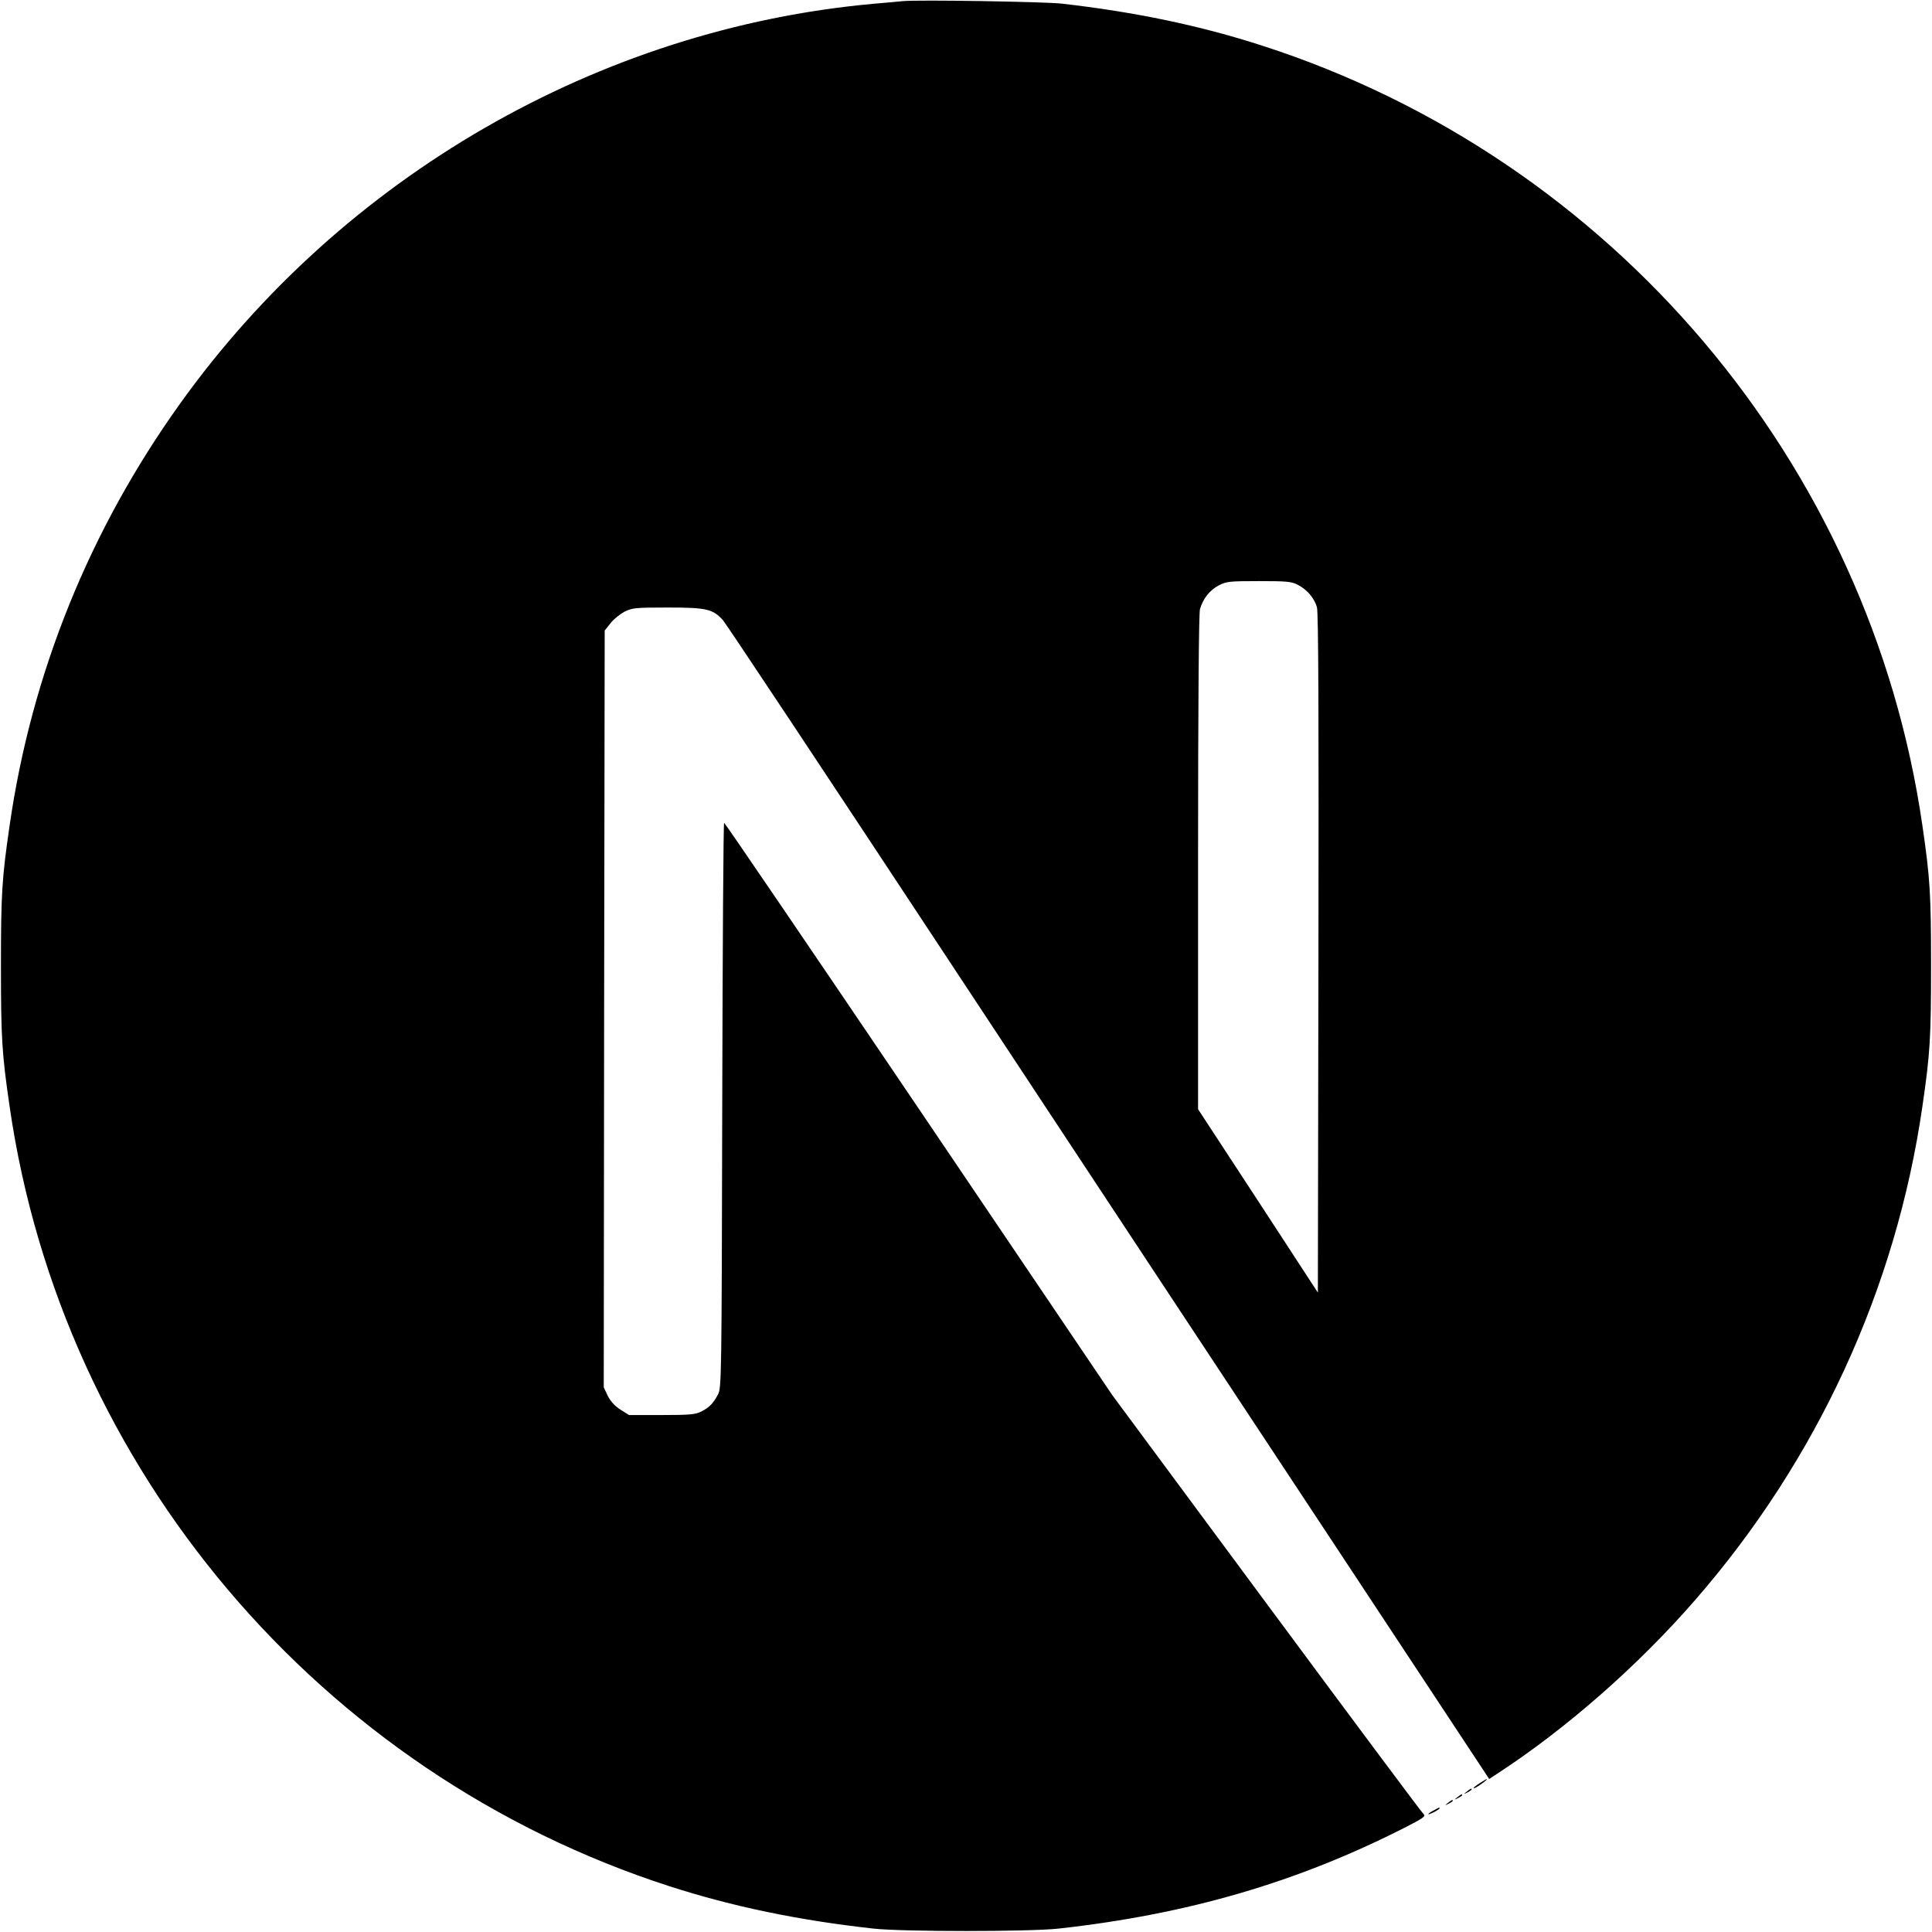
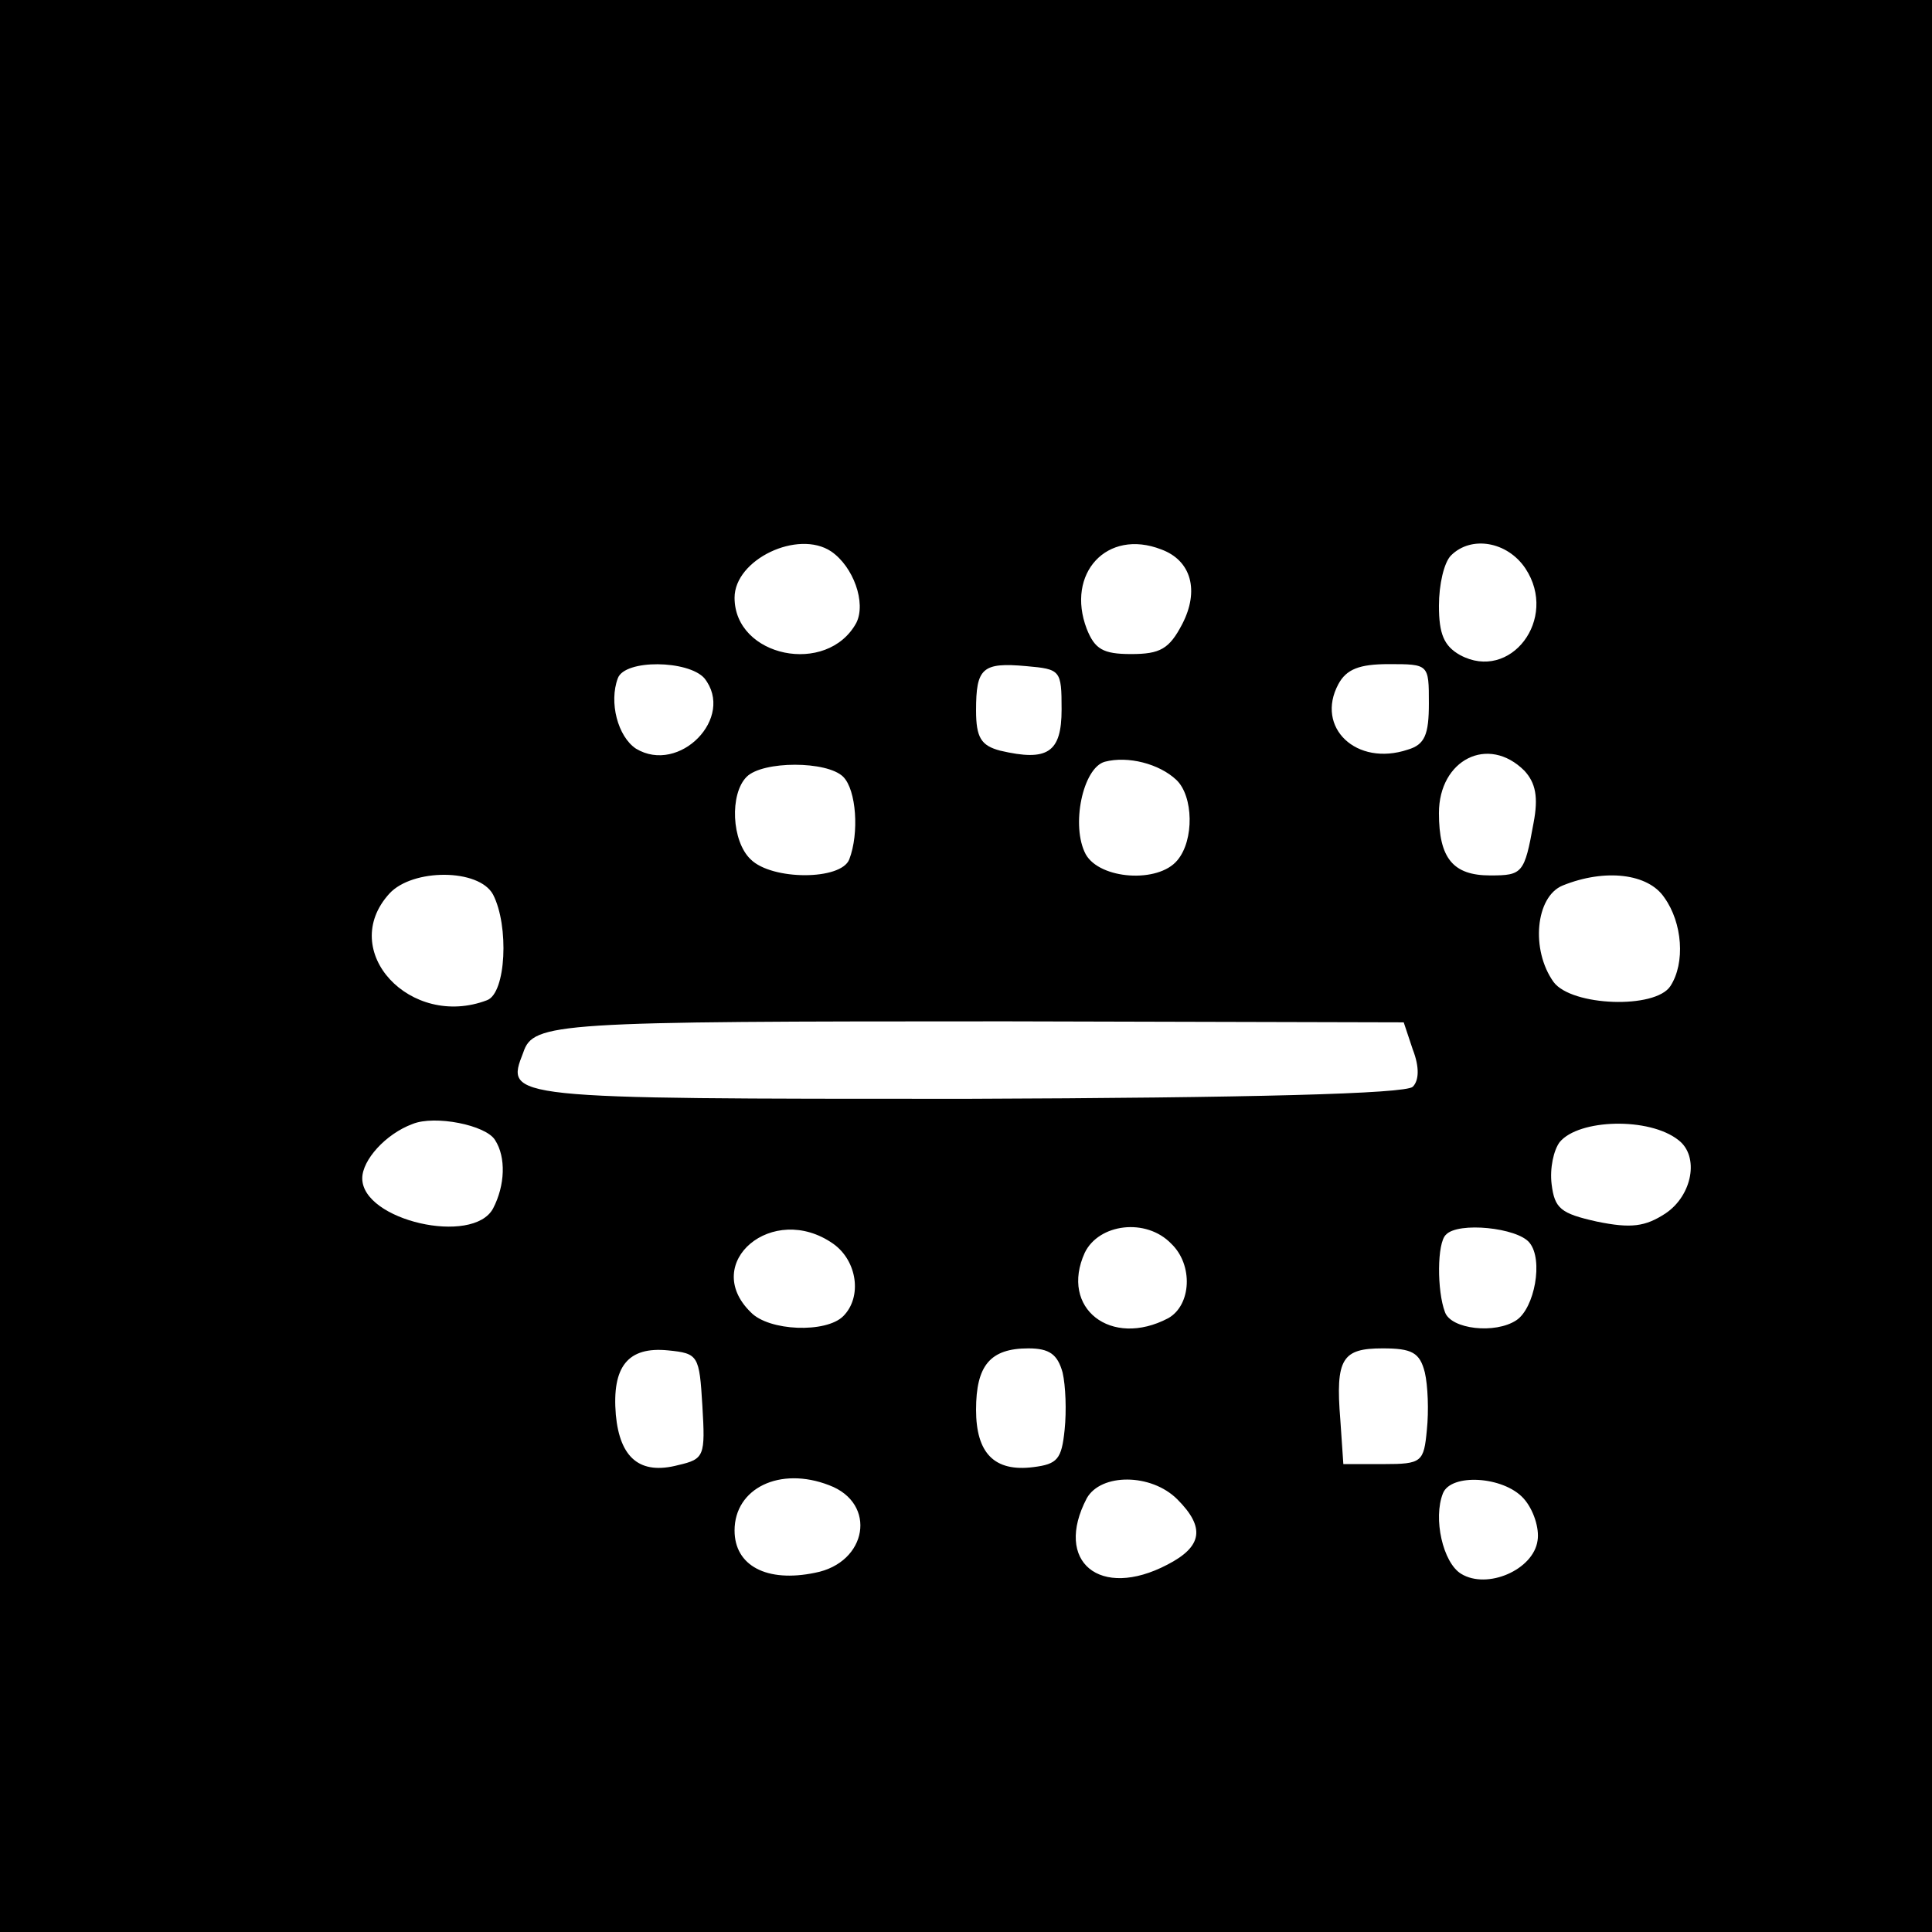
- <svg xmlns="http://www.w3.org/2000/svg" version="1.0" width="1024pt" height="1024pt" viewBox="0 0 1024 1024" preserveAspectRatio="xMidYMid meet">
-   <g transform="translate(0,1024) scale(0.1,-0.1)" fill="#000000" stroke="none">
-     <path d="M4785 10234 c-22 -2 -92 -9 -155 -14 -1453 -131 -2814 -915 -3676 -2120 -480 -670 -787 -1430 -903 -2235 -41 -281 -46 -364 -46 -745 0 -381 5 -464 46 -745 278 -1921 1645 -3535 3499 -4133 332 -107 682 -180 1080 -224 155 -17 825 -17 980 0 687 76 1269 246 1843 539 88 45 105 57 93 67 -8 6 -383 509 -833 1117 l-818 1105 -1025 1517 c-564 834 -1028 1516 -1032 1516 -4 1 -8 -673 -10 -1496 -3 -1441 -4 -1499 -22 -1533 -26 -49 -46 -69 -88 -91 -32 -16 -60 -19 -211 -19 l-173 0 -46 29 c-30 19 -52 44 -67 73 l-21 45 2 2005 3 2006 31 39 c16 21 50 48 74 61 41 20 57 22 230 22 204 0 238 -8 291 -66 15 -16 570 -852 1234 -1859 664 -1007 1572 -2382 2018 -3057 l810 -1227 41 27 c363 236 747 572 1051 922 647 743 1064 1649 1204 2615 41 281 46 364 46 745 0 381 -5 464 -46 745 -278 1921 -1645 3535 -3499 4133 -327 106 -675 179 -1065 223 -96 10 -757 21 -840 13z m2094 -3094 c48 -24 87 -70 101 -118 8 -26 10 -582 8 -1835 l-3 -1798 -317 486 -318 486 0 1307 c0 845 4 1320 10 1343 16 56 51 100 99 126 41 21 56 23 213 23 148 0 174 -2 207 -20z" />
-     <path d="M7843 789 c-35 -22 -46 -37 -15 -20 22 13 58 40 52 41 -3 0 -20 -10 -37 -21z" />
-     <path d="M7774 744 c-18 -14 -18 -15 4 -4 12 6 22 13 22 15 0 8 -5 6 -26 -11z" />
-     <path d="M7724 714 c-18 -14 -18 -15 4 -4 12 6 22 13 22 15 0 8 -5 6 -26 -11z" />
-     <path d="M7674 684 c-18 -14 -18 -15 4 -4 12 6 22 13 22 15 0 8 -5 6 -26 -11z" />
-     <path d="M7598 644 c-38 -20 -36 -28 2 -9 17 9 30 18 30 20 0 7 -1 6 -32 -11z" />
+ <svg xmlns="http://www.w3.org/2000/svg" version="1.0" width="192pt" height="192pt" viewBox="0 0 192 192" preserveAspectRatio="xMidYMid meet">
+   <g transform="translate(0,192) scale(0.1,-0.1)" fill="#000000" stroke="none">
+     <path d="M0 960 l0 -960 960 0 960 0 0 960 0 960 -960 0 -960 0 0 -960z m826 412 c22 -15 35 -51 25 -71 -29 -53 -121 -34 -121 25 0 38 63 68 96 46z m328 2 c30 -11 38 -41 21 -74 -13 -25 -22 -30 -51 -30 -28 0 -36 5 -44 25 -21 55 20 100 74 79z m362 -19 c33 -50 -15 -113 -65 -86 -16 9 -21 21 -21 49 0 21 5 43 12 50 20 20 56 14 74 -13z m-816 -109 c31 -39 -25 -96 -68 -70 -18 12 -27 46 -18 70 7 19 70 18 86 0z m355 -31 c0 -43 -14 -52 -61 -41 -19 5 -24 13 -24 40 0 42 6 48 50 44 34 -3 35 -4 35 -43z m365 6 c0 -31 -4 -41 -21 -46 -51 -17 -92 22 -69 65 8 15 21 20 50 20 40 0 40 0 40 -39z m-251 -76 c17 -16 18 -60 1 -80 -19 -23 -77 -19 -91 6 -15 28 -3 86 19 92 23 6 54 -2 71 -18z m346 9 c11 -12 14 -26 9 -52 -9 -50 -11 -52 -43 -52 -37 0 -51 17 -51 62 0 53 49 78 85 42z m-677 -6 c13 -13 16 -56 6 -82 -8 -21 -77 -21 -98 0 -19 18 -21 65 -4 82 16 16 80 16 96 0z m-348 -117 c16 -31 13 -98 -6 -105 -76 -29 -149 49 -97 106 23 25 89 25 103 -1z m1164 -3 c18 -25 21 -65 6 -88 -15 -23 -98 -20 -116 4 -23 32 -18 85 9 96 42 17 85 12 101 -12z m-250 -151 c7 -18 6 -31 0 -37 -7 -7 -160 -11 -444 -12 -459 0 -458 0 -440 46 10 30 31 31 480 31 l395 -1 9 -27z m-912 -90 c11 -17 10 -45 -2 -68 -20 -37 -130 -12 -130 30 0 18 23 44 50 54 22 9 73 -1 82 -16z m1176 0 c21 -16 14 -55 -13 -73 -20 -13 -34 -15 -68 -8 -36 8 -42 13 -45 37 -2 16 2 34 8 42 19 23 89 25 118 2z m-840 -103 c24 -17 29 -53 10 -72 -17 -17 -74 -15 -92 4 -50 49 22 110 82 68z m336 0 c22 -21 20 -61 -3 -74 -57 -30 -108 10 -83 65 14 29 61 35 86 9z m356 1 c14 -17 5 -65 -13 -77 -21 -14 -65 -9 -71 8 -8 21 -8 69 1 77 12 13 71 7 83 -8z m-822 -162 c3 -50 2 -53 -24 -59 -38 -10 -58 7 -62 50 -4 48 12 68 52 64 30 -3 31 -5 34 -55z m358 33 c3 -13 4 -38 2 -57 -3 -29 -7 -34 -31 -37 -39 -5 -57 14 -57 57 0 44 14 61 52 61 21 0 29 -6 34 -24z m360 0 c3 -13 4 -38 2 -57 -3 -32 -5 -34 -43 -34 l-40 0 -3 44 c-5 61 2 71 42 71 29 0 37 -4 42 -24z m-592 -112 c48 -18 38 -77 -14 -87 -48 -10 -80 7 -80 42 0 42 45 64 94 45z m346 -14 c28 -28 25 -47 -10 -65 -67 -35 -113 3 -80 66 14 25 64 25 90 -1z m344 1 c10 -11 16 -30 14 -42 -4 -29 -50 -49 -76 -33 -18 11 -28 55 -18 80 8 20 60 17 80 -5z" />
  </g>
</svg>
